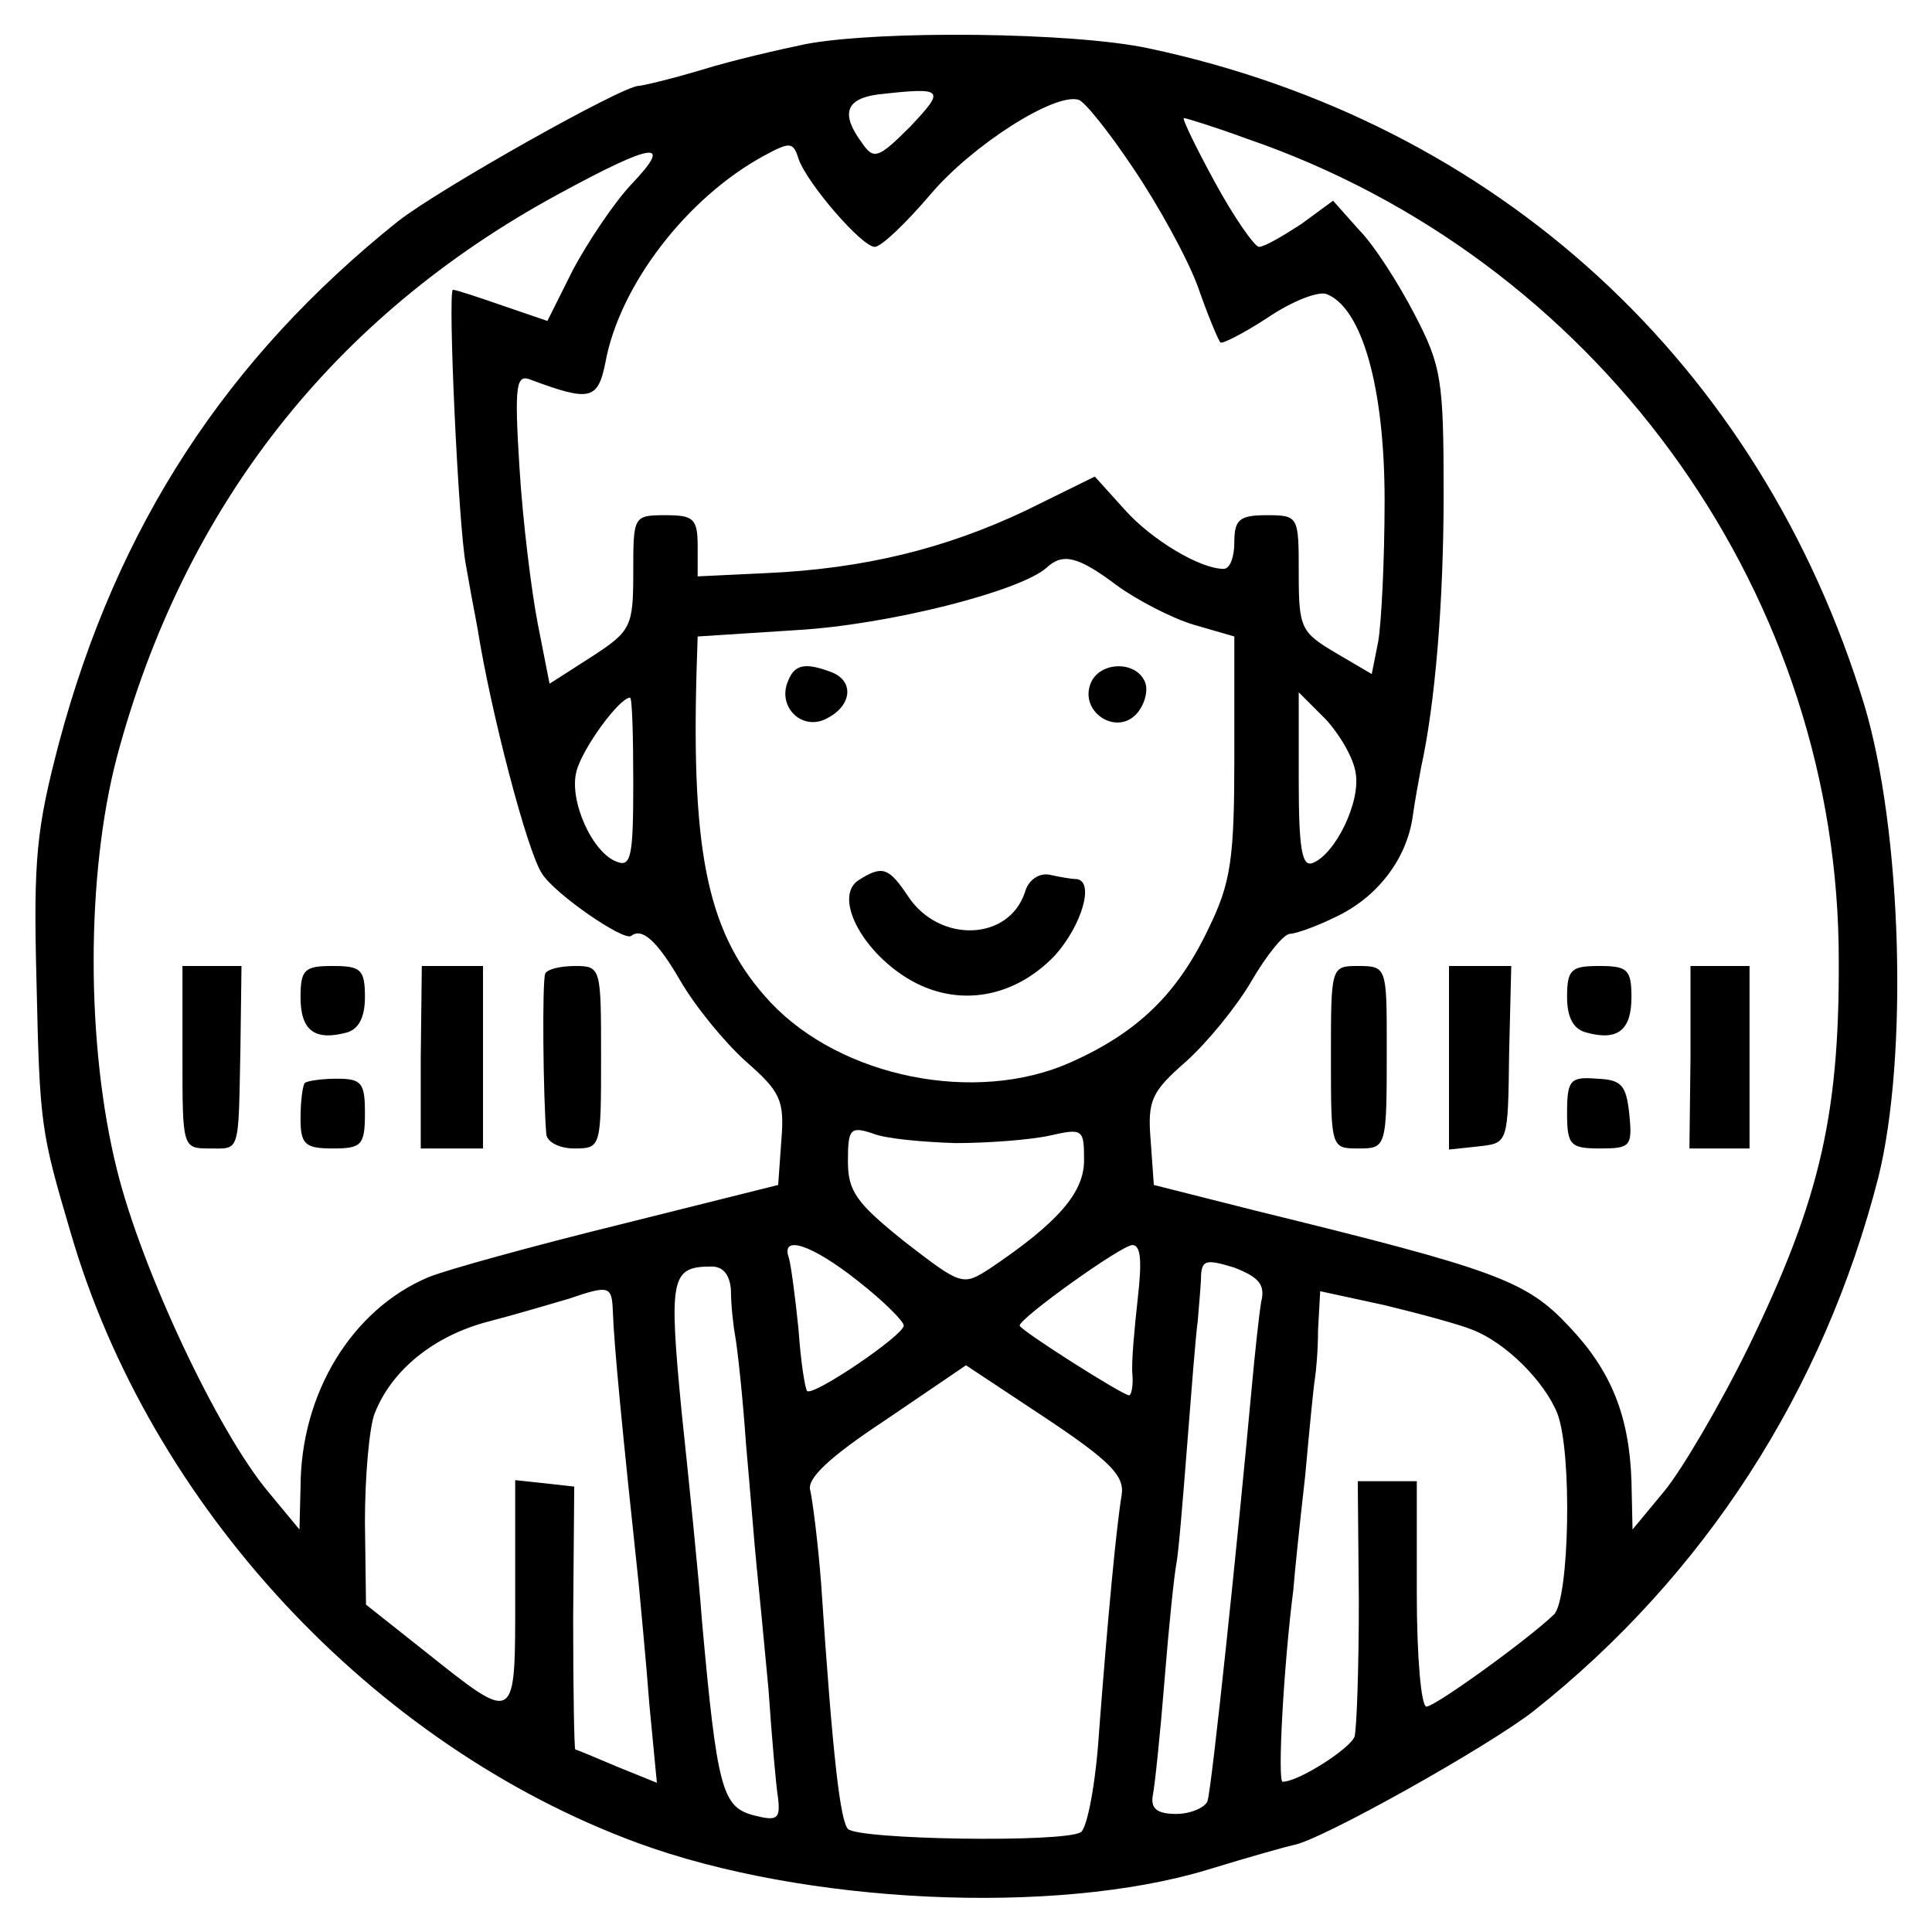
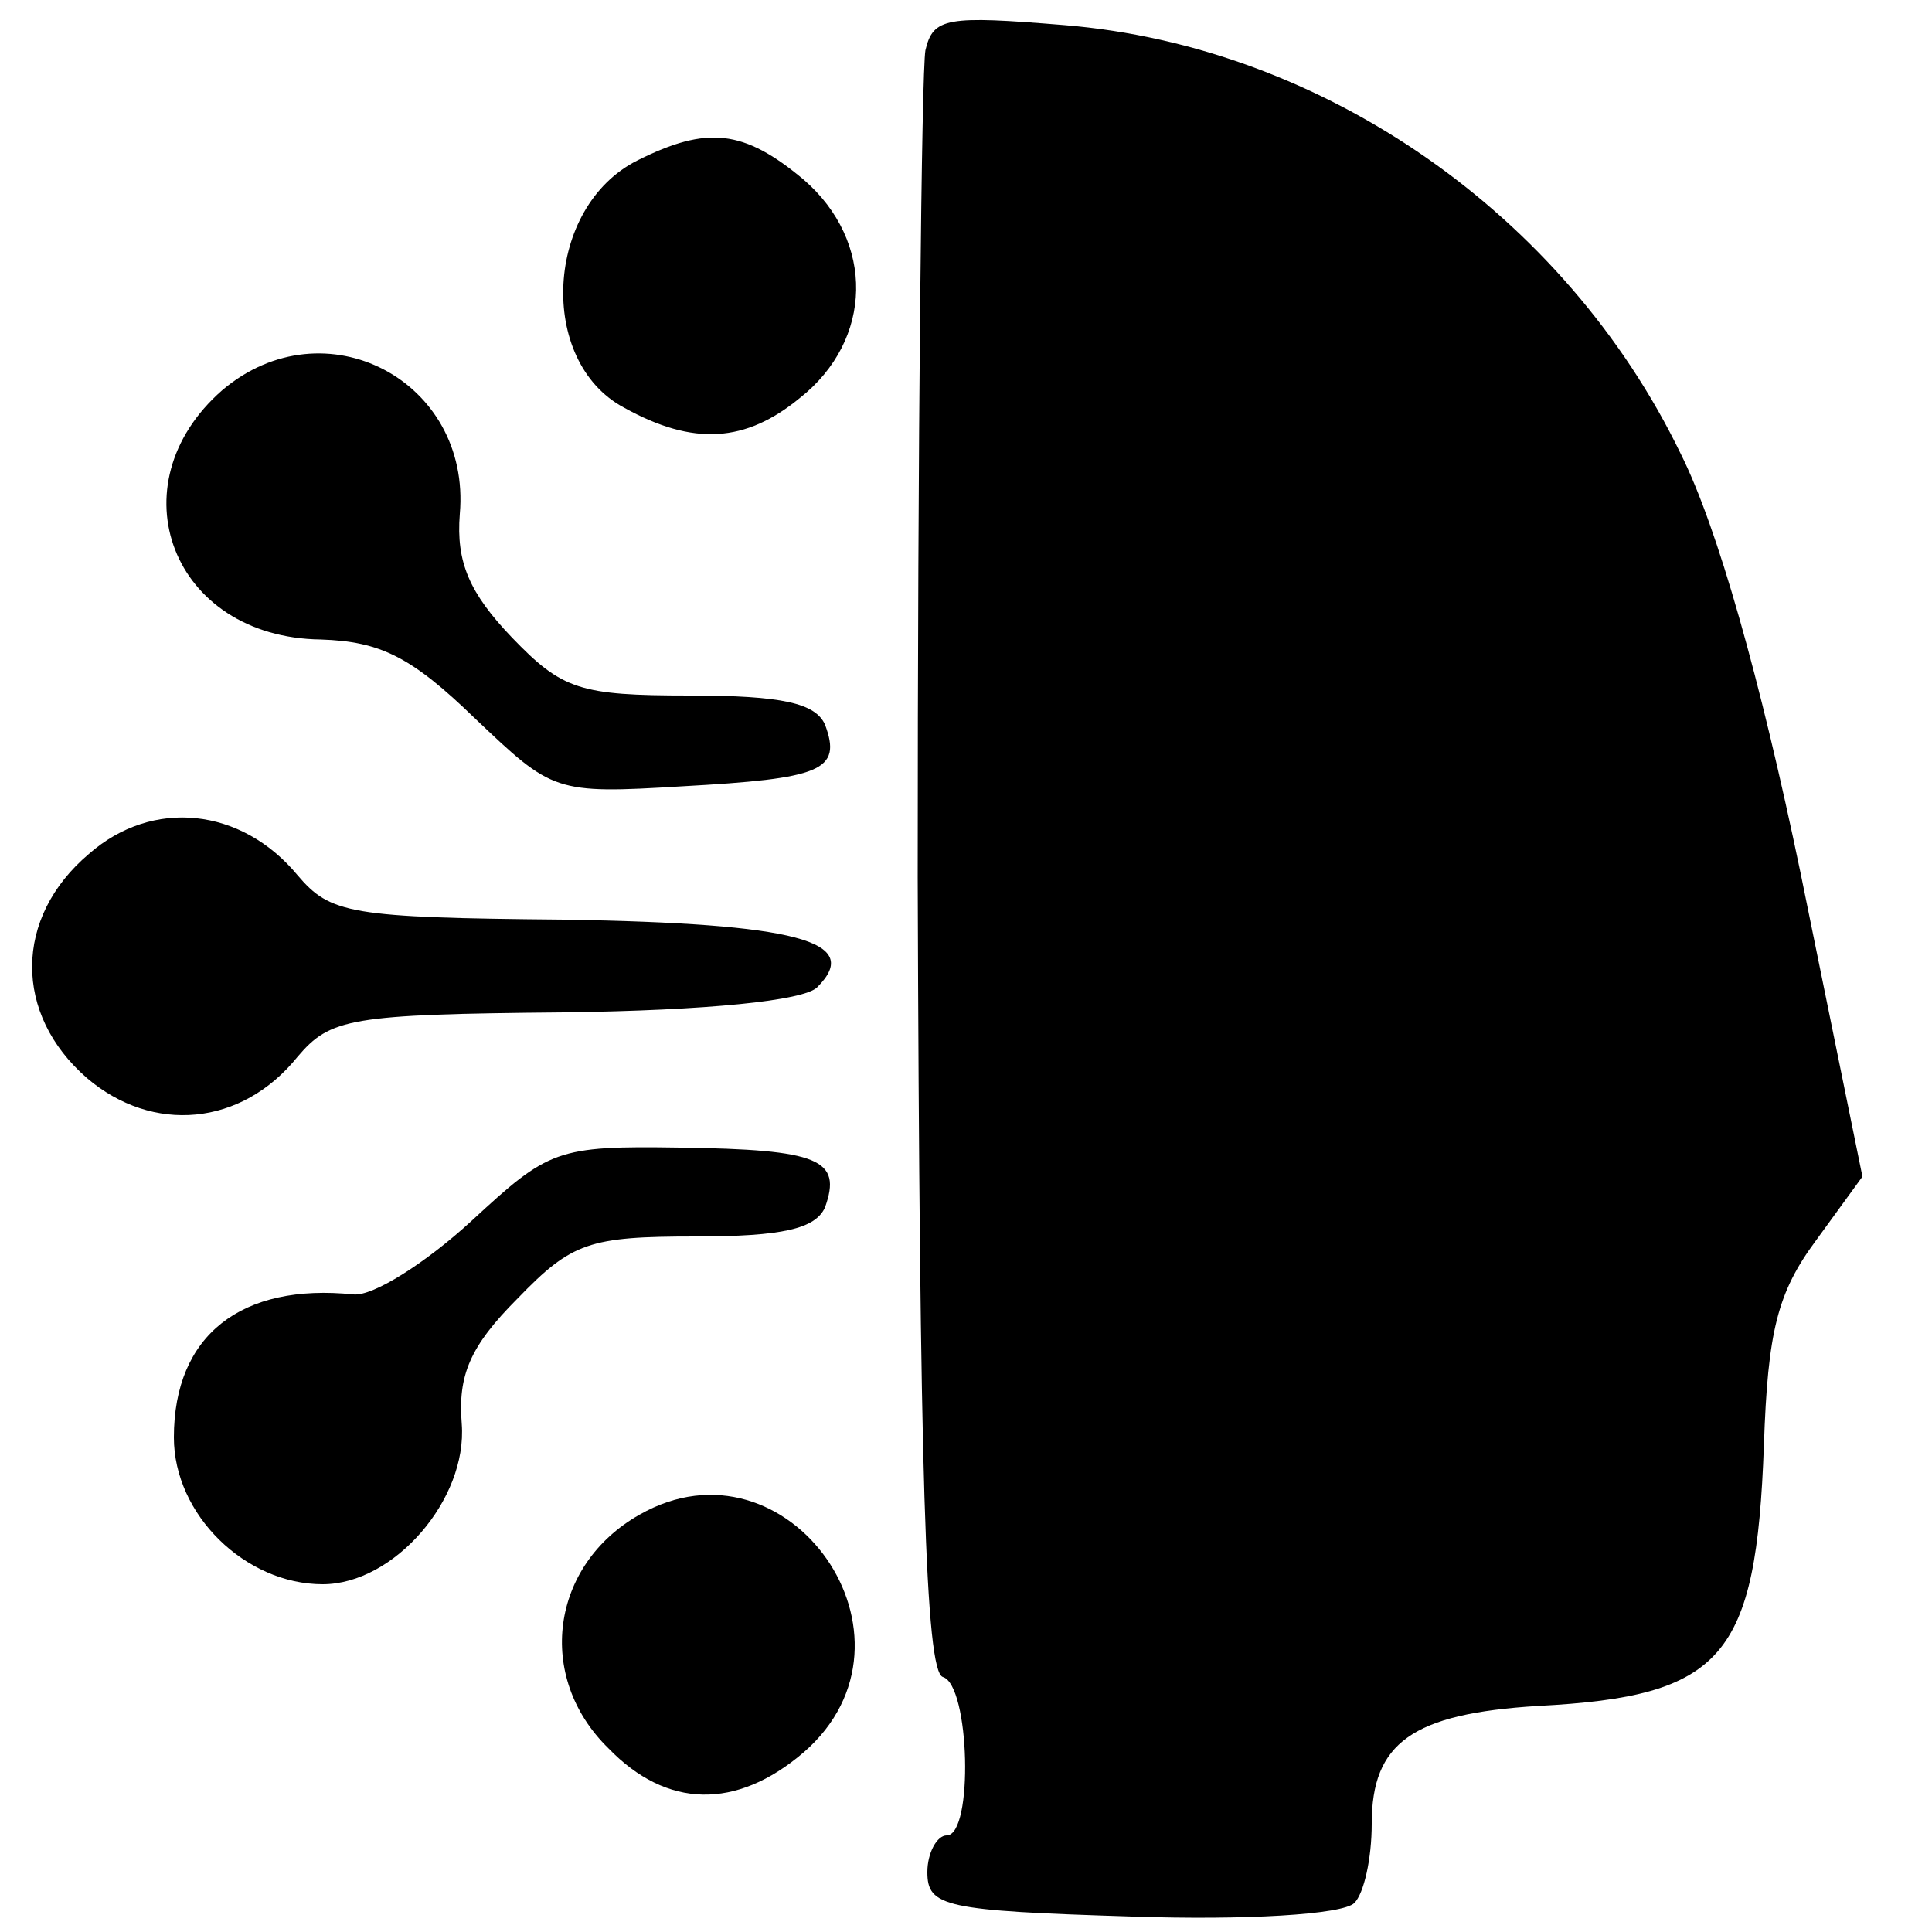
- <svg xmlns="http://www.w3.org/2000/svg" version="1.0" width="180pt" height="180pt" viewBox="0 0 180 180" preserveAspectRatio="xMidYMid meet">
-   <g transform="translate(0,180) scale(0.1,-0.1)" fill="#000000" stroke="none">
-     <path d="M751 1759 c-24 -5 -68 -15 -97 -24 -30 -9 -56 -15 -59 -15 -15 0 -184 -95 -224 -126 -160 -128 -262 -284 -316 -486 -21 -80 -24 -108 -21 -222 3 -135 4 -140 32 -235 74 -254 281 -477 528 -568 155 -57 389 -68 531 -25 39 12 75 22 80 23 25 4 182 92 224 125 159 126 270 298 321 497 28 113 22 323 -13 440 -97 318 -342 543 -667 612 -70 15 -249 17 -319 4z m97 -77 c-30 -30 -34 -31 -45 -15 -20 27 -15 41 15 45 62 7 63 5 30 -30z m208 -39 c23 -34 50 -83 60 -110 9 -26 19 -50 21 -52 1 -2 21 8 44 23 22 15 47 25 55 22 33 -13 54 -87 54 -192 0 -56 -3 -115 -6 -132 l-6 -30 -34 20 c-32 19 -34 23 -34 74 0 53 0 54 -30 54 -25 0 -30 -4 -30 -25 0 -14 -4 -25 -10 -25 -22 0 -67 27 -92 55 l-28 31 -65 -32 c-74 -35 -150 -54 -242 -58 l-63 -3 0 28 c0 26 -4 29 -30 29 -30 0 -30 -1 -30 -53 0 -51 -2 -55 -39 -79 l-39 -25 -11 56 c-6 31 -14 96 -17 145 -5 79 -3 88 11 82 54 -20 62 -19 69 16 13 72 76 154 148 193 24 13 27 13 32 -3 8 -23 59 -82 71 -82 6 0 29 22 52 49 39 46 116 95 138 88 6 -2 29 -31 51 -64z m105 28 c324 -111 546 -415 552 -751 2 -155 -16 -235 -84 -375 -27 -55 -63 -116 -79 -135 l-29 -35 -1 45 c-2 61 -19 103 -58 144 -40 43 -68 53 -292 108 l-95 24 -3 42 c-3 37 1 45 33 73 20 18 47 51 61 75 14 24 30 44 36 44 5 0 25 7 43 16 38 18 65 53 71 92 2 15 6 36 8 47 13 59 21 153 21 255 0 106 -2 119 -27 167 -15 29 -38 65 -52 79 l-24 27 -30 -22 c-17 -11 -34 -21 -39 -21 -4 0 -23 27 -41 60 -18 33 -31 60 -29 60 2 0 28 -8 58 -19z m-573 -43 c-16 -17 -40 -53 -54 -79 l-24 -48 -41 14 c-23 8 -44 15 -47 15 -5 0 5 -220 12 -256 2 -12 7 -39 11 -60 12 -76 46 -207 60 -228 12 -19 76 -63 83 -58 10 8 24 -4 46 -42 14 -24 41 -57 61 -75 32 -28 36 -36 33 -73 l-3 -42 -148 -37 c-81 -20 -161 -42 -178 -49 -71 -30 -119 -108 -119 -196 l-1 -39 -29 35 c-47 56 -118 207 -141 300 -29 116 -29 275 0 385 62 232 201 410 411 524 90 49 108 51 68 9z m452 -373 c19 -14 52 -31 72 -37 l38 -11 0 -111 c0 -96 -3 -118 -24 -161 -29 -61 -66 -97 -129 -125 -88 -39 -213 -14 -279 56 -58 62 -74 136 -69 310 l1 31 93 6 c85 5 207 36 232 58 15 14 29 11 65 -16z m-450 -185 c0 -67 -2 -78 -15 -73 -23 8 -45 57 -38 84 5 21 40 69 50 69 2 0 3 -36 3 -80z m673 10 c5 -27 -19 -76 -40 -84 -10 -4 -13 13 -13 77 l0 82 25 -25 c13 -14 26 -36 28 -50z m-373 -345 c30 0 70 3 88 7 31 7 32 6 32 -23 0 -30 -24 -58 -88 -101 -25 -16 -26 -16 -79 25 -45 36 -53 47 -53 75 0 30 2 33 23 26 12 -5 47 -8 77 -9z m-90 -129 c23 -18 42 -37 42 -41 0 -9 -84 -66 -90 -61 -2 2 -6 28 -8 57 -3 30 -7 60 -9 67 -8 22 21 13 65 -22z m260 -16 c-3 -27 -6 -59 -5 -70 1 -11 -1 -20 -3 -20 -6 0 -102 61 -102 65 0 7 95 75 105 75 8 0 9 -15 5 -50z m115 -3 c-2 -12 -6 -49 -9 -82 -13 -142 -37 -371 -41 -383 -2 -6 -16 -12 -29 -12 -18 0 -24 5 -22 17 2 10 7 58 11 108 4 50 9 98 11 108 2 10 6 59 10 110 4 51 8 103 10 117 1 14 3 33 3 42 1 14 5 15 31 7 23 -9 29 -16 25 -32z m-494 11 c0 -13 2 -32 4 -43 2 -11 7 -56 10 -100 4 -44 8 -96 10 -115 2 -19 7 -71 11 -114 3 -44 7 -90 9 -102 2 -19 -1 -21 -24 -15 -28 8 -33 25 -47 181 -3 41 -12 129 -19 195 -12 125 -10 135 28 135 11 0 17 -8 18 -22z m-110 -20 c1 -31 9 -113 24 -253 2 -22 7 -73 10 -113 l7 -73 -37 15 c-21 9 -38 16 -39 16 -1 0 -2 55 -2 123 l1 122 -27 3 -28 3 0 -106 c0 -123 2 -122 -86 -52 l-53 42 -1 77 c0 42 4 88 9 101 16 41 56 73 107 86 27 7 60 17 74 21 38 13 40 12 41 -12z m801 -17 c31 -12 67 -48 79 -78 14 -37 11 -172 -3 -187 -25 -24 -111 -86 -119 -86 -5 0 -9 47 -9 105 l0 105 -28 0 -27 0 1 -112 c0 -62 -2 -119 -4 -126 -4 -11 -52 -42 -67 -42 -5 0 1 109 10 179 1 14 6 62 11 106 4 44 8 85 9 90 1 6 3 26 3 46 l2 36 60 -13 c33 -8 70 -18 82 -23z m-327 -154 c-5 -30 -13 -115 -21 -220 -3 -48 -11 -90 -17 -94 -16 -10 -207 -7 -217 3 -7 8 -14 63 -25 229 -3 39 -8 77 -10 86 -4 11 17 31 70 66 l75 51 74 -49 c60 -40 74 -54 71 -72z" />
-     <path d="M1240 815 c0 -84 0 -85 25 -85 27 0 27 0 27 95 0 74 0 75 -27 75 -25 0 -25 -1 -25 -85z" />
-     <path d="M1350 814 l0 -85 28 3 c27 3 27 3 28 86 l2 82 -29 0 -29 0 0 -86z" />
-     <path d="M1460 871 c0 -19 6 -30 18 -33 29 -8 42 2 42 33 0 26 -4 29 -30 29 -26 0 -30 -3 -30 -29z" />
-     <path d="M1575 815 l-1 -85 28 0 28 0 0 85 0 85 -28 0 -27 0 0 -85z" />
-     <path d="M1460 763 c0 -30 3 -33 31 -33 28 0 30 2 27 32 -3 27 -7 32 -30 33 -25 2 -28 -1 -28 -32z" />
-     <path d="M170 815 c0 -84 0 -85 25 -85 29 0 27 -6 29 93 l1 77 -27 0 -28 0 0 -85z" />
-     <path d="M280 871 c0 -31 13 -41 43 -33 11 3 17 14 17 33 0 26 -4 29 -30 29 -26 0 -30 -3 -30 -29z" />
-     <path d="M392 815 l0 -85 29 0 29 0 0 85 0 85 -28 0 -29 0 -1 -85z" />
-     <path d="M508 893 c-3 -7 -2 -114 1 -150 1 -7 12 -13 26 -13 25 0 25 1 25 85 0 83 0 85 -24 85 -14 0 -26 -3 -28 -7z" />
-     <path d="M284 791 c-2 -2 -4 -17 -4 -33 0 -24 4 -28 30 -28 27 0 30 3 30 33 0 28 -3 32 -26 32 -14 0 -28 -2 -30 -4z" />
-     <path d="M734 1165 c-10 -24 14 -47 37 -34 23 12 25 35 3 43 -24 9 -34 7 -40 -9z" />
-     <path d="M1016 1163 c-10 -26 23 -48 42 -29 8 8 12 22 9 30 -8 21 -43 20 -51 -1z" />
-     <path d="M800 980 c-22 -14 -1 -60 40 -88 47 -32 103 -24 143 18 25 28 37 69 20 71 -5 0 -16 2 -25 4 -10 2 -20 -5 -23 -16 -15 -46 -80 -48 -109 -4 -18 27 -24 29 -46 15z" />
+ <svg xmlns="http://www.w3.org/2000/svg" version="1.0" width="100pt" height="100pt" viewBox="0 0 100 100" preserveAspectRatio="xMidYMid meet">
+   <g transform="translate(0,100) scale(0.1,-0.1)" fill="#000000" stroke="none">
+     <path d="M479 974 c-2 -11 -4 -203 -4 -428 1 -307 4 -411 13 -414 14 -4 16 -82 2 -82 -5 0 -10 -9 -10 -19 0 -18 9 -20 106 -23 58 -2 109 1 115 7 5 5 9 23 9 41 0 42 21 57 86 61 96 5 113 25 117 135 2 59 7 79 27 106 l24 33 -32 157 c-21 101 -43 179 -62 217 -60 124 -185 211 -319 222 -61 5 -68 4 -72 -13z" />
+     <path d="M330 917 c-48 -24 -52 -104 -7 -128 36 -20 63 -18 91 5 38 30 39 81 2 113 -31 26 -50 28 -86 10z" />
+     <path d="M115 798 c-56 -49 -26 -128 51 -129 31 -1 47 -9 80 -41 40 -38 41 -39 107 -35 72 4 83 8 74 32 -5 11 -22 15 -70 15 -57 0 -66 3 -92 30 -22 23 -29 39 -27 64 6 69 -70 109 -123 64z" />
+     <path d="M46 558 c-39 -33 -39 -83 -1 -116 34 -29 80 -25 109 11 17 20 27 22 138 23 74 1 124 6 131 13 24 24 -11 33 -131 35 -111 1 -121 3 -138 23 -29 35 -75 40 -108 11z" />
+     <path d="M244 368 c-24 -22 -51 -39 -61 -38 -58 6 -93 -21 -93 -74 0 -40 37 -76 77 -76 37 0 75 44 72 83 -2 25 4 40 29 65 28 29 37 32 92 32 45 0 62 4 67 15 9 25 -3 30 -75 31 -64 1 -68 -1 -108 -38z" />
+     <path d="M331 216 c-46 -26 -54 -84 -16 -121 30 -31 66 -32 101 -2 68 59 -8 167 -85 123z" />
  </g>
</svg>
